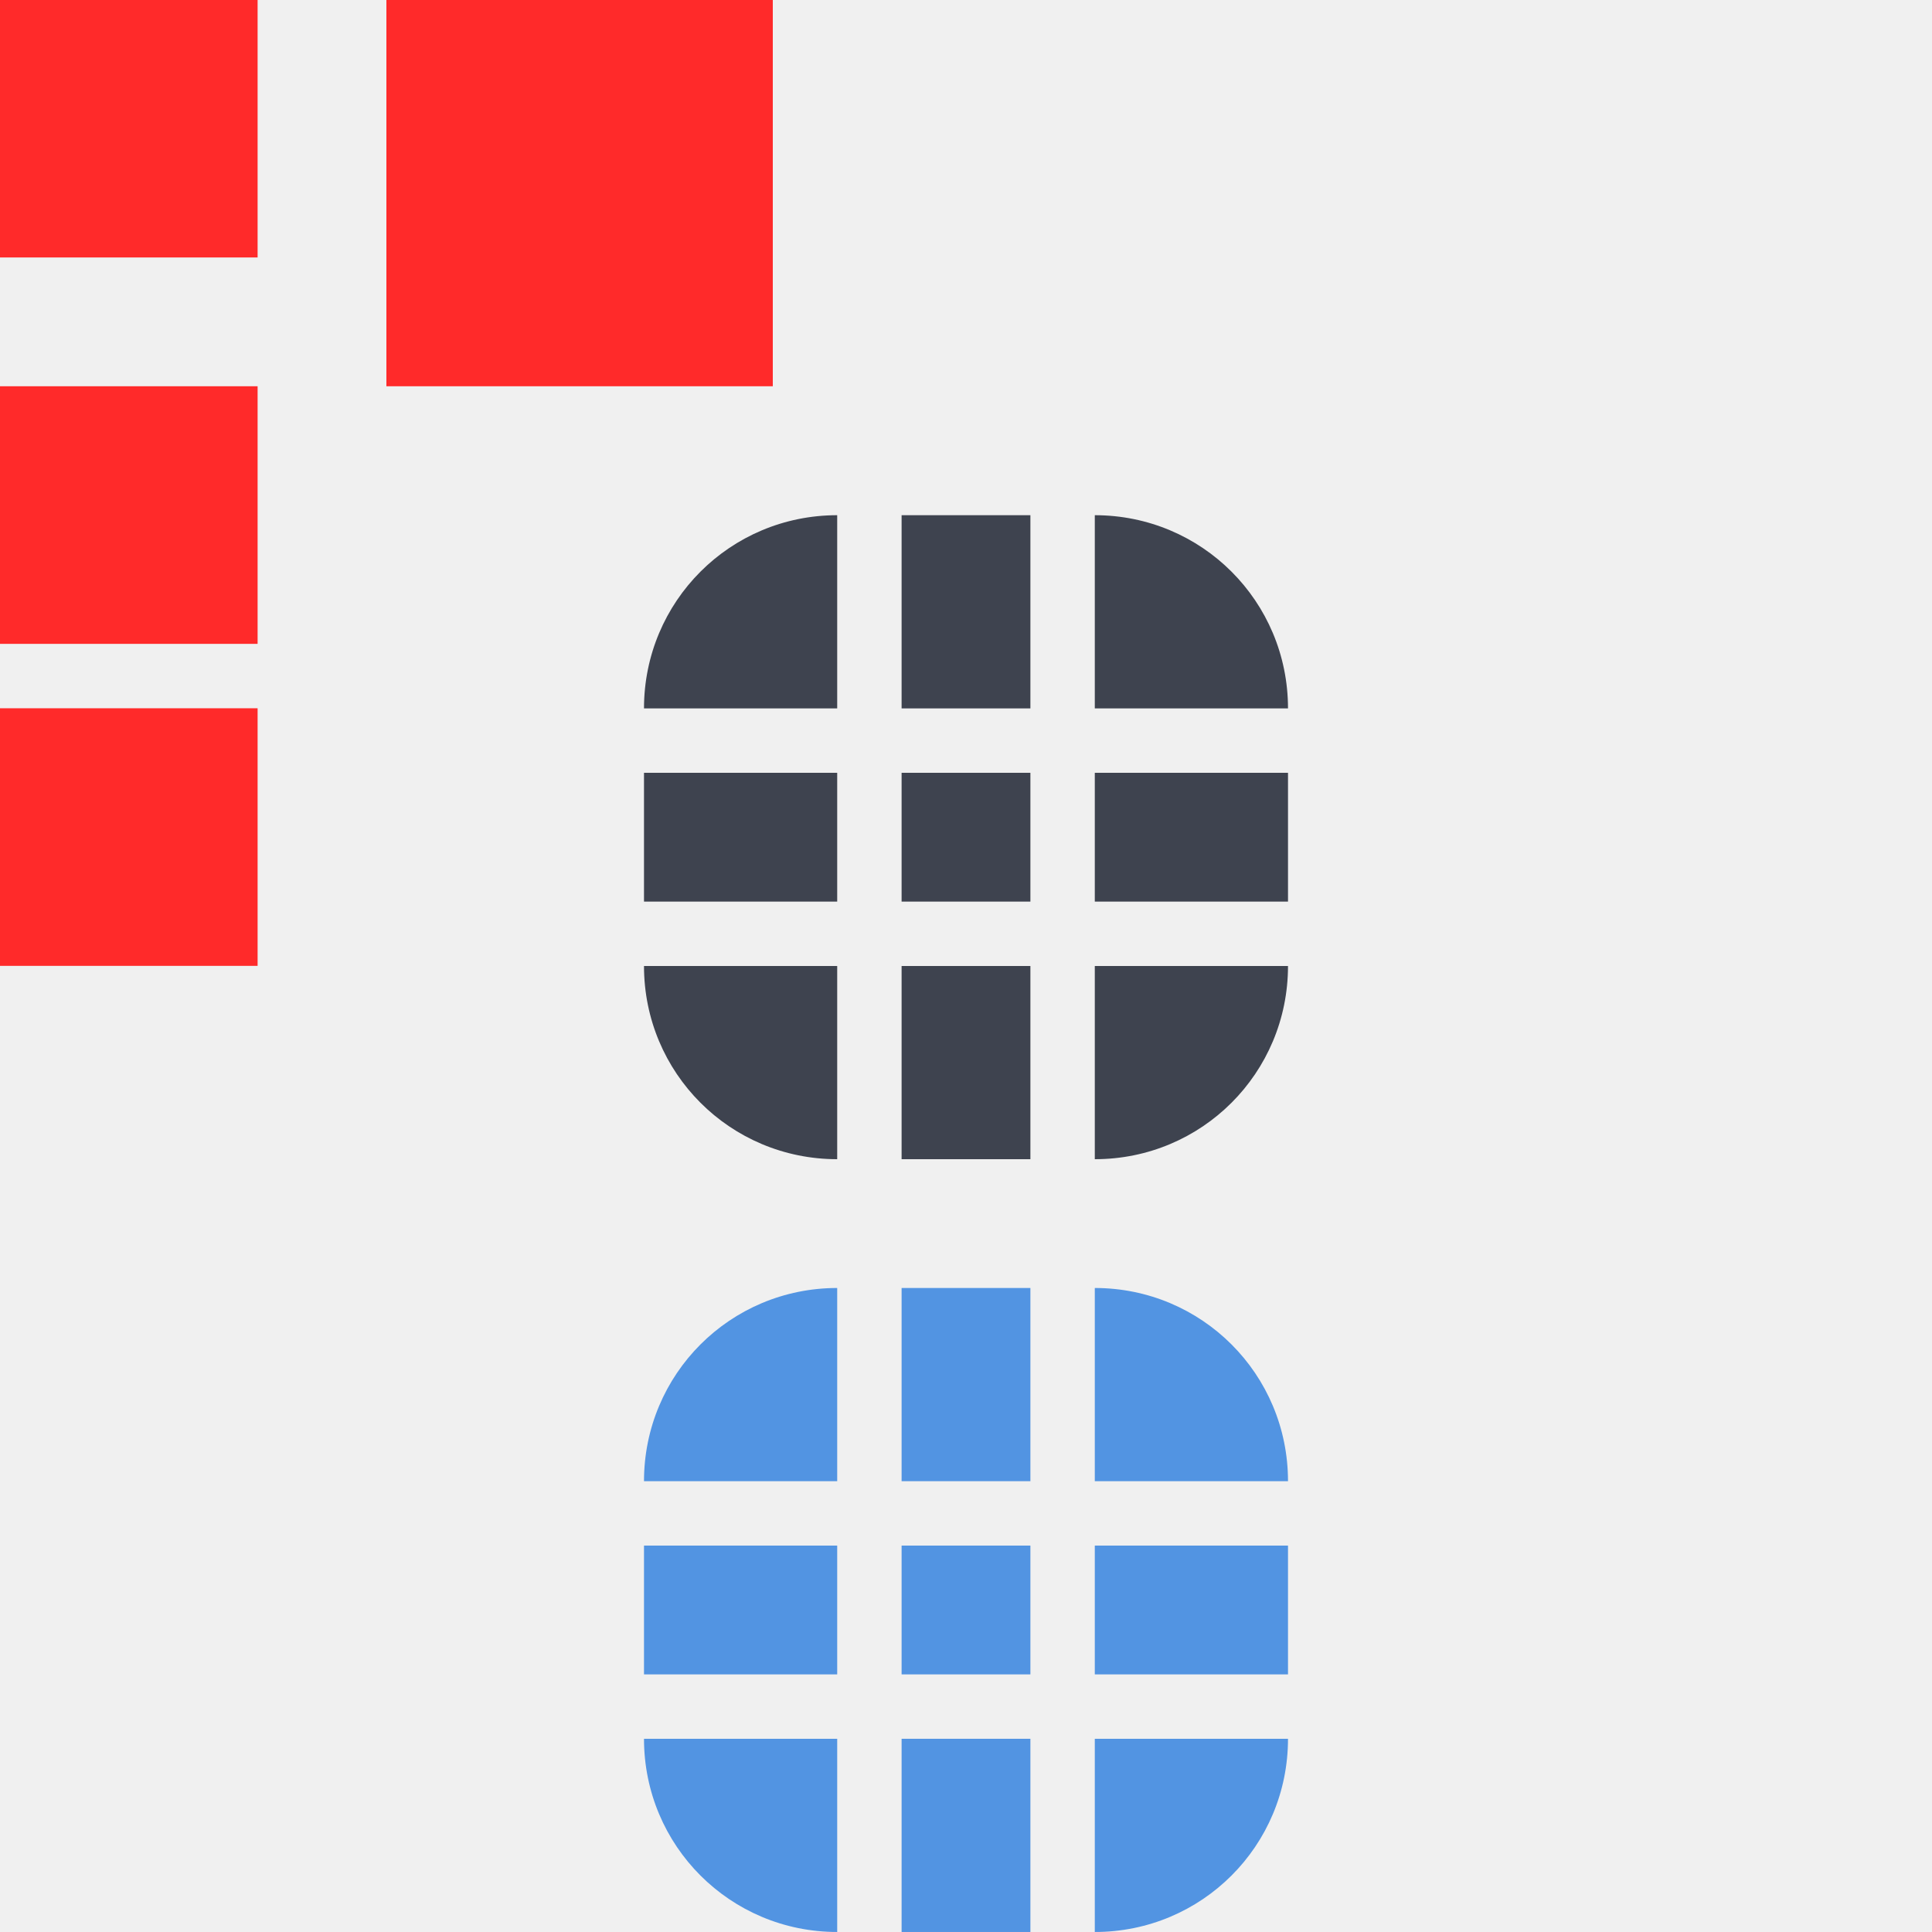
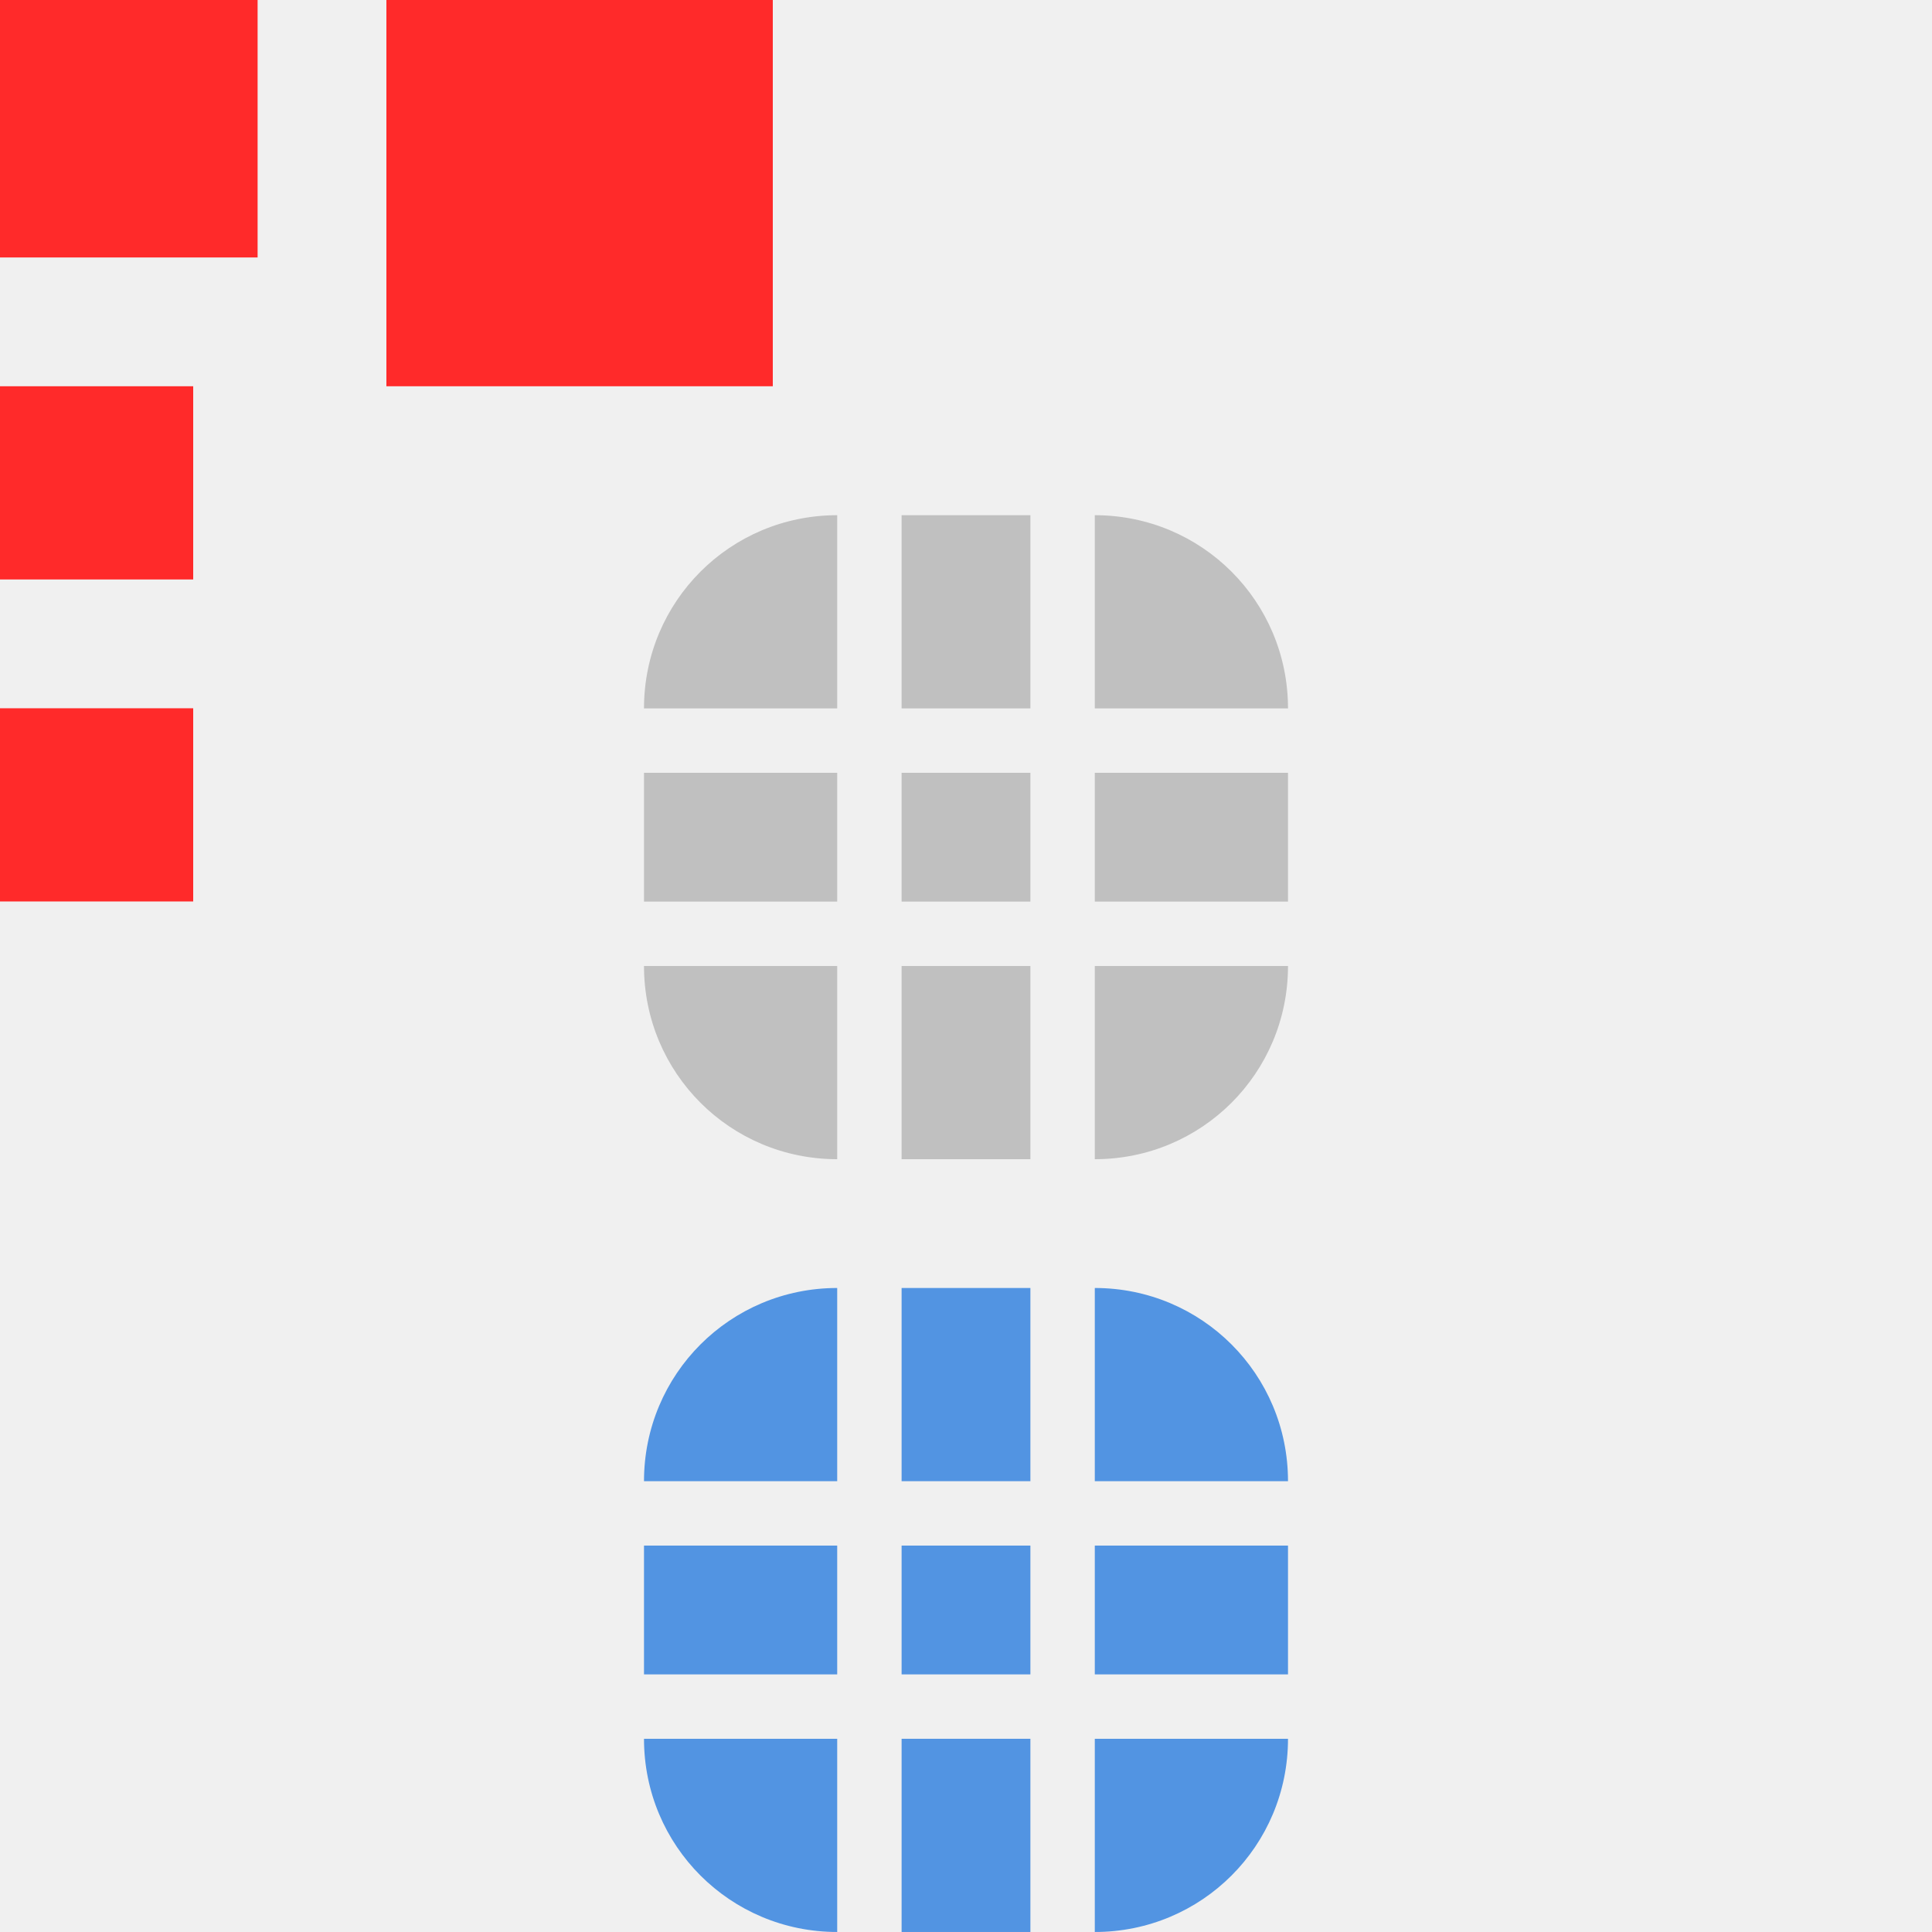
<svg xmlns="http://www.w3.org/2000/svg" id="svg2" width="30" height="30" version="1.1" viewBox="0 0 30 30">
  <g id="layer1" transform="translate(0,-904.3622)">
    <rect id="hint-tile-center" style="opacity:1;fill:#ff2a2a;fill-opacity:1;stroke:none" width="4" height="4" x="0" y="904.36" />
    <rect id="hint-bar-size" style="opacity:1;fill:#ff2a2a;fill-opacity:1;stroke:none" width="6" height="6" x="6" y="904.36" />
-     <path id="bar-inactive-bottomright" style="opacity:1;fill:#3e434f;fill-opacity:1;stroke:none" d="m 17,15 0,3 c 1.662,0 3,-1.338 3,-3 l -3,0 z" transform="translate(0,904.3622)" />
-     <path id="bar-inactive-right" style="opacity:1;fill:#3e434f;fill-opacity:1;stroke:none" d="m 17,12 0,2 3,0 0,-2 -3,0 z" transform="translate(0,904.3622)" />
-     <path id="bar-inactive-topright" style="opacity:1;fill:#3e434f;fill-opacity:1;stroke:none" d="m 17,8 0,3 3,0 C 20,9.338 18.662,8 17,8 Z" transform="translate(0,904.3622)" />
-     <path id="bar-inactive-bottomleft" style="opacity:1;fill:#3e434f;fill-opacity:1;stroke:none" d="m 10,15 c 0,1.662 1.338,3 3,3 l 0,-3 -3,0 z" transform="translate(0,904.3622)" />
-     <path id="bar-inactive-left" style="opacity:1;fill:#3e434f;fill-opacity:1;stroke:none" d="m 10,12 0,2 3,0 0,-2 -3,0 z" transform="translate(0,904.3622)" />
-     <path id="bar-inactive-topleft" style="opacity:1;fill:#3e434f;fill-opacity:1;stroke:none" d="m 13,8 c -1.662,0 -3,1.338 -3,3 l 3,0 0,-3 z" transform="translate(0,904.3622)" />
-     <path id="bar-inactive-bottom" style="opacity:1;fill:#3e434f;fill-opacity:1;stroke:none" d="m 14,15 0,3 2,0 0,-3 -2,0 z" transform="translate(0,904.3622)" />
-     <path id="bar-inactive-center" style="opacity:1;fill:#3e434f;fill-opacity:1;stroke:none" d="m 16,12 -2,0 0,2 2,0 0,-2 z" transform="translate(0,904.3622)" />
-     <path id="bar-inactive-top" style="opacity:1;fill:#3e434f;fill-opacity:1;stroke:none" d="m 14,8 0,3 2,0 0,-3 -2,0 z" transform="translate(0,904.3622)" />
+     <path id="bar-inactive-bottomright" style="opacity:0.2;fill:#000000;fill-opacity:1;stroke:none" d="m 17,15 0,3 c 1.662,0 3,-1.338 3,-3 l -3,0 z" transform="translate(0,904.3622)" />
+     <path id="bar-inactive-right" style="opacity:0.2;fill:#000000;fill-opacity:1;stroke:none" d="m 17,12 0,2 3,0 0,-2 -3,0 z" transform="translate(0,904.3622)" />
+     <path id="bar-inactive-topright" style="opacity:0.2;fill:#000000;fill-opacity:1;stroke:none" d="m 17,8 0,3 3,0 C 20,9.338 18.662,8 17,8 Z" transform="translate(0,904.3622)" />
+     <path id="bar-inactive-bottomleft" style="opacity:0.2;fill:#000000;fill-opacity:1;stroke:none" d="m 10,15 c 0,1.662 1.338,3 3,3 l 0,-3 -3,0 z" transform="translate(0,904.3622)" />
+     <path id="bar-inactive-left" style="opacity:0.2;fill:#000000;fill-opacity:1;stroke:none" d="m 10,12 0,2 3,0 0,-2 -3,0 z" transform="translate(0,904.3622)" />
+     <path id="bar-inactive-topleft" style="opacity:0.2;fill:#000000;fill-opacity:1;stroke:none" d="m 13,8 c -1.662,0 -3,1.338 -3,3 l 3,0 0,-3 z" transform="translate(0,904.3622)" />
+     <path id="bar-inactive-bottom" style="opacity:0.2;fill:#000000;fill-opacity:1;stroke:none" d="m 14,15 0,3 2,0 0,-3 -2,0 z" transform="translate(0,904.3622)" />
+     <path id="bar-inactive-center" style="opacity:0.2;fill:#000000;fill-opacity:1;stroke:none" d="m 16,12 -2,0 0,2 2,0 0,-2 z" transform="translate(0,904.3622)" />
+     <path id="bar-inactive-top" style="opacity:0.2;fill:#000000;fill-opacity:1;stroke:none" d="m 14,8 0,3 2,0 0,-3 -2,0 z" transform="translate(0,904.3622)" />
    <path id="bar-active-bottomright" style="opacity:1;fill:#5294e2;fill-opacity:1;stroke:none" d="m 17,931.362 0,3 c 1.662,0 3,-1.338 3,-3 l -3,0 z" />
    <path id="bar-active-right" style="opacity:1;fill:#5294e2;fill-opacity:1;stroke:none" d="m 17,928.362 0,2 3,0 0,-2 -3,0 z" />
    <path id="bar-active-topright" style="opacity:1;fill:#5294e2;fill-opacity:1;stroke:none" d="m 17,924.362 0,3 3,0 c 0,-1.662 -1.338,-3 -3,-3 z" />
    <path id="bar-active-bottomleft" style="opacity:1;fill:#5294e2;fill-opacity:1;stroke:none" d="m 10,931.362 c 0,1.662 1.338,3 3,3 l 0,-3 -3,0 z" />
    <path id="bar-active-left" style="opacity:1;fill:#5294e2;fill-opacity:1;stroke:none" d="m 10,928.362 0,2 3,0 0,-2 -3,0 z" />
    <path id="bar-active-topleft" style="opacity:1;fill:#5294e2;fill-opacity:1;stroke:none" d="m 13,924.362 c -1.662,0 -3,1.338 -3,3 l 3,0 0,-3 z" />
    <path id="bar-active-bottom" style="opacity:1;fill:#5294e2;fill-opacity:1;stroke:none" d="m 14,931.362 0,3 2,0 0,-3 -2,0 z" />
    <path id="bar-active-center" style="opacity:1;fill:#5294e2;fill-opacity:1;stroke:none" d="m 16,928.362 -2,0 0,2 2,0 0,-2 z" />
    <path id="bar-active-top" style="opacity:1;fill:#5294e2;fill-opacity:1;stroke:none" d="m 14,924.362 0,3 2,0 0,-3 -2,0 z" />
-     <path id="background-bottomright" style="color:#3daee9;opacity:0.01;fill:#ffffff;fill-opacity:1;stroke:none" d="m 7,931.362 0,3 c 1.662,0 3,-1.338 3,-3 l -3,0 z" />
-     <path id="background-right" style="color:#3daee9;opacity:0.01;fill:#ffffff;fill-opacity:1;stroke:none" d="m 7,928.362 0,2 3,0 0,-2 -3,0 z" />
-     <path id="background-topright" style="color:#3daee9;opacity:0.01;fill:#ffffff;fill-opacity:1;stroke:none" d="m 7,924.362 0,3 3,0 c 0,-1.662 -1.338,-3 -3,-3 z" />
-     <path id="background-bottomleft" style="color:#3daee9;opacity:0.01;fill:#ffffff;fill-opacity:1;stroke:none" d="m 0,931.362 c 0,1.662 1.338,3 3,3 l 0,-3 -3,0 z" />
-     <path id="background-left" style="color:#3daee9;opacity:0.01;fill:#ffffff;fill-opacity:1;stroke:none" d="m 0,928.362 0,2 3,0 0,-2 -3,0 z" />
-     <path id="background-topleft" style="color:#3daee9;opacity:0.01;fill:#ffffff;fill-opacity:1;stroke:none" d="m 3,924.362 c -1.662,0 -3,1.338 -3,3 l 3,0 0,-3 z" />
-     <path id="background-bottom" style="color:#3daee9;opacity:0.01;fill:#ffffff;fill-opacity:1;stroke:none" d="m 4,931.362 0,3 2,0 0,-3 -2,0 z" />
-     <path id="background-center" style="color:#3daee9;opacity:0.01;fill:#ffffff;fill-opacity:1;stroke:none" d="m 6,928.362 -2,0 0,2 2,0 0,-2 z" />
-     <path id="background-top" style="color:#3daee9;opacity:0.01;fill:#ffffff;fill-opacity:1;stroke:none" d="m 4,924.362 0,3 2,0 0,-3 -2,0 z" />
-     <rect id="hint-stretch-borders" style="opacity:1;fill:#ff2a2a;fill-opacity:1;stroke:none" width="4" height="4" x="0" y="910.36" />
-     <rect id="hint-bar-stretch" style="opacity:1;fill:#ff2a2a;fill-opacity:1;stroke:none" width="4" height="4" x="0" y="915.36" />
+     <rect id="hint-stretch-borders" style="opacity:1;fill:#ff2a2a;fill-opacity:1;stroke:none" width="3" height="3" x="0" y="910.36" />
+     <rect id="hint-bar-stretch" style="opacity:1;fill:#ff2a2a;fill-opacity:1;stroke:none" width="3" height="3" x="0" y="915.36" />
  </g>
</svg>
